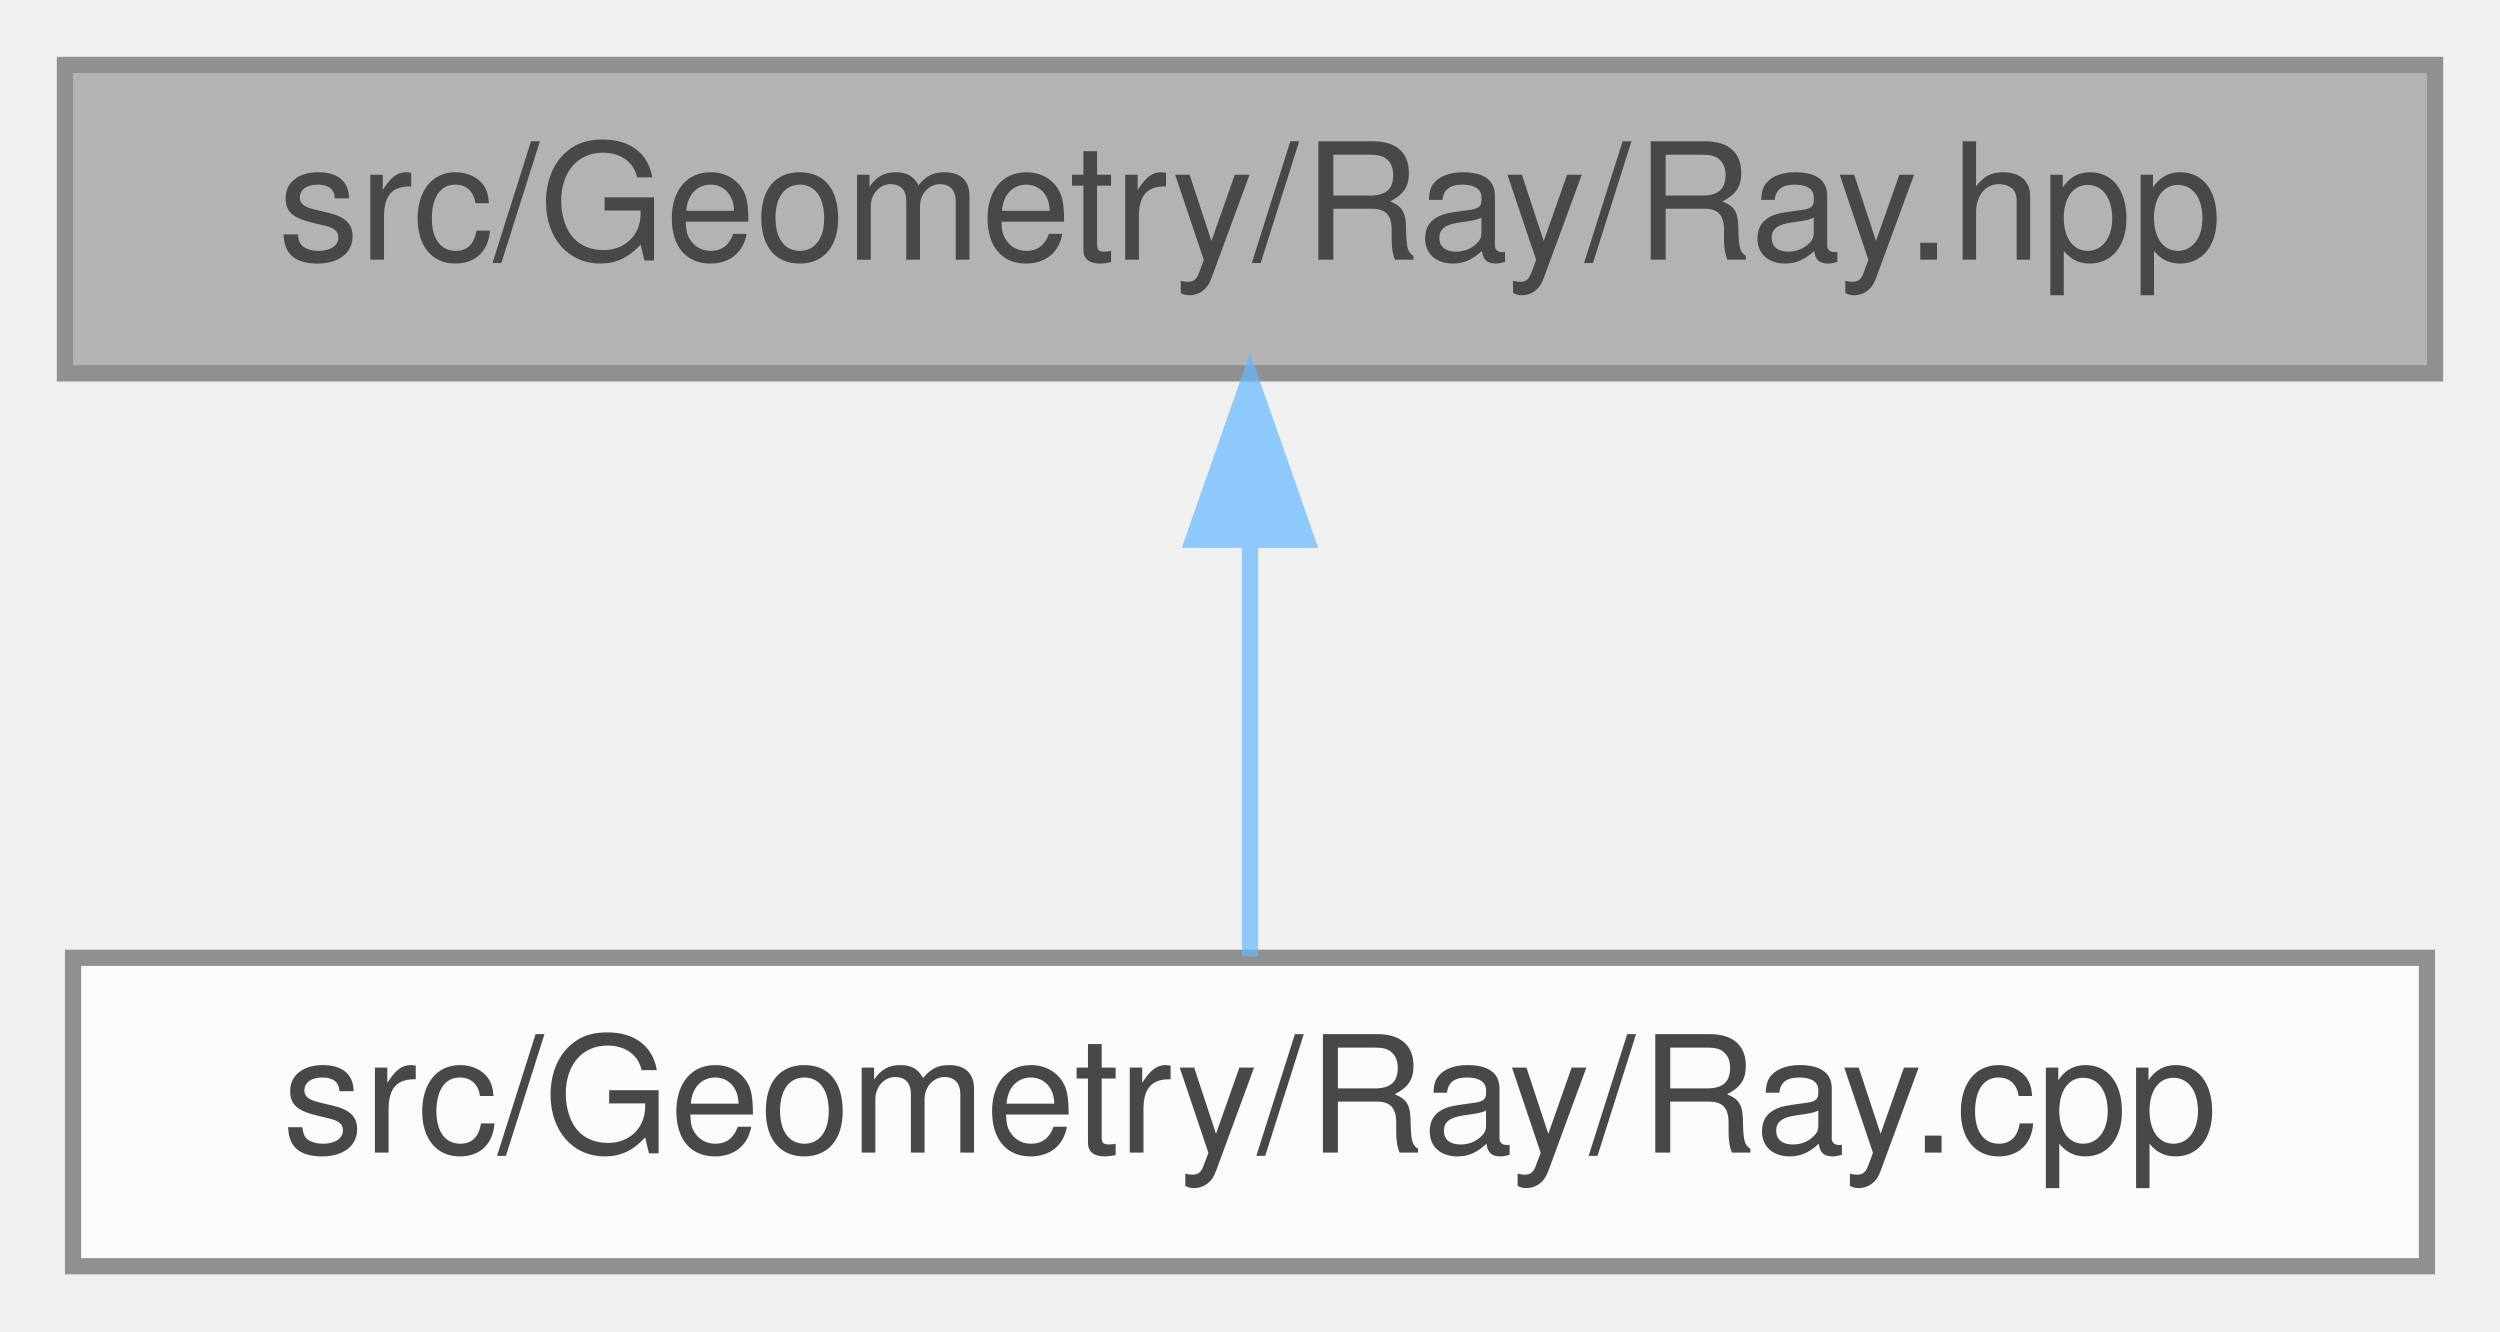
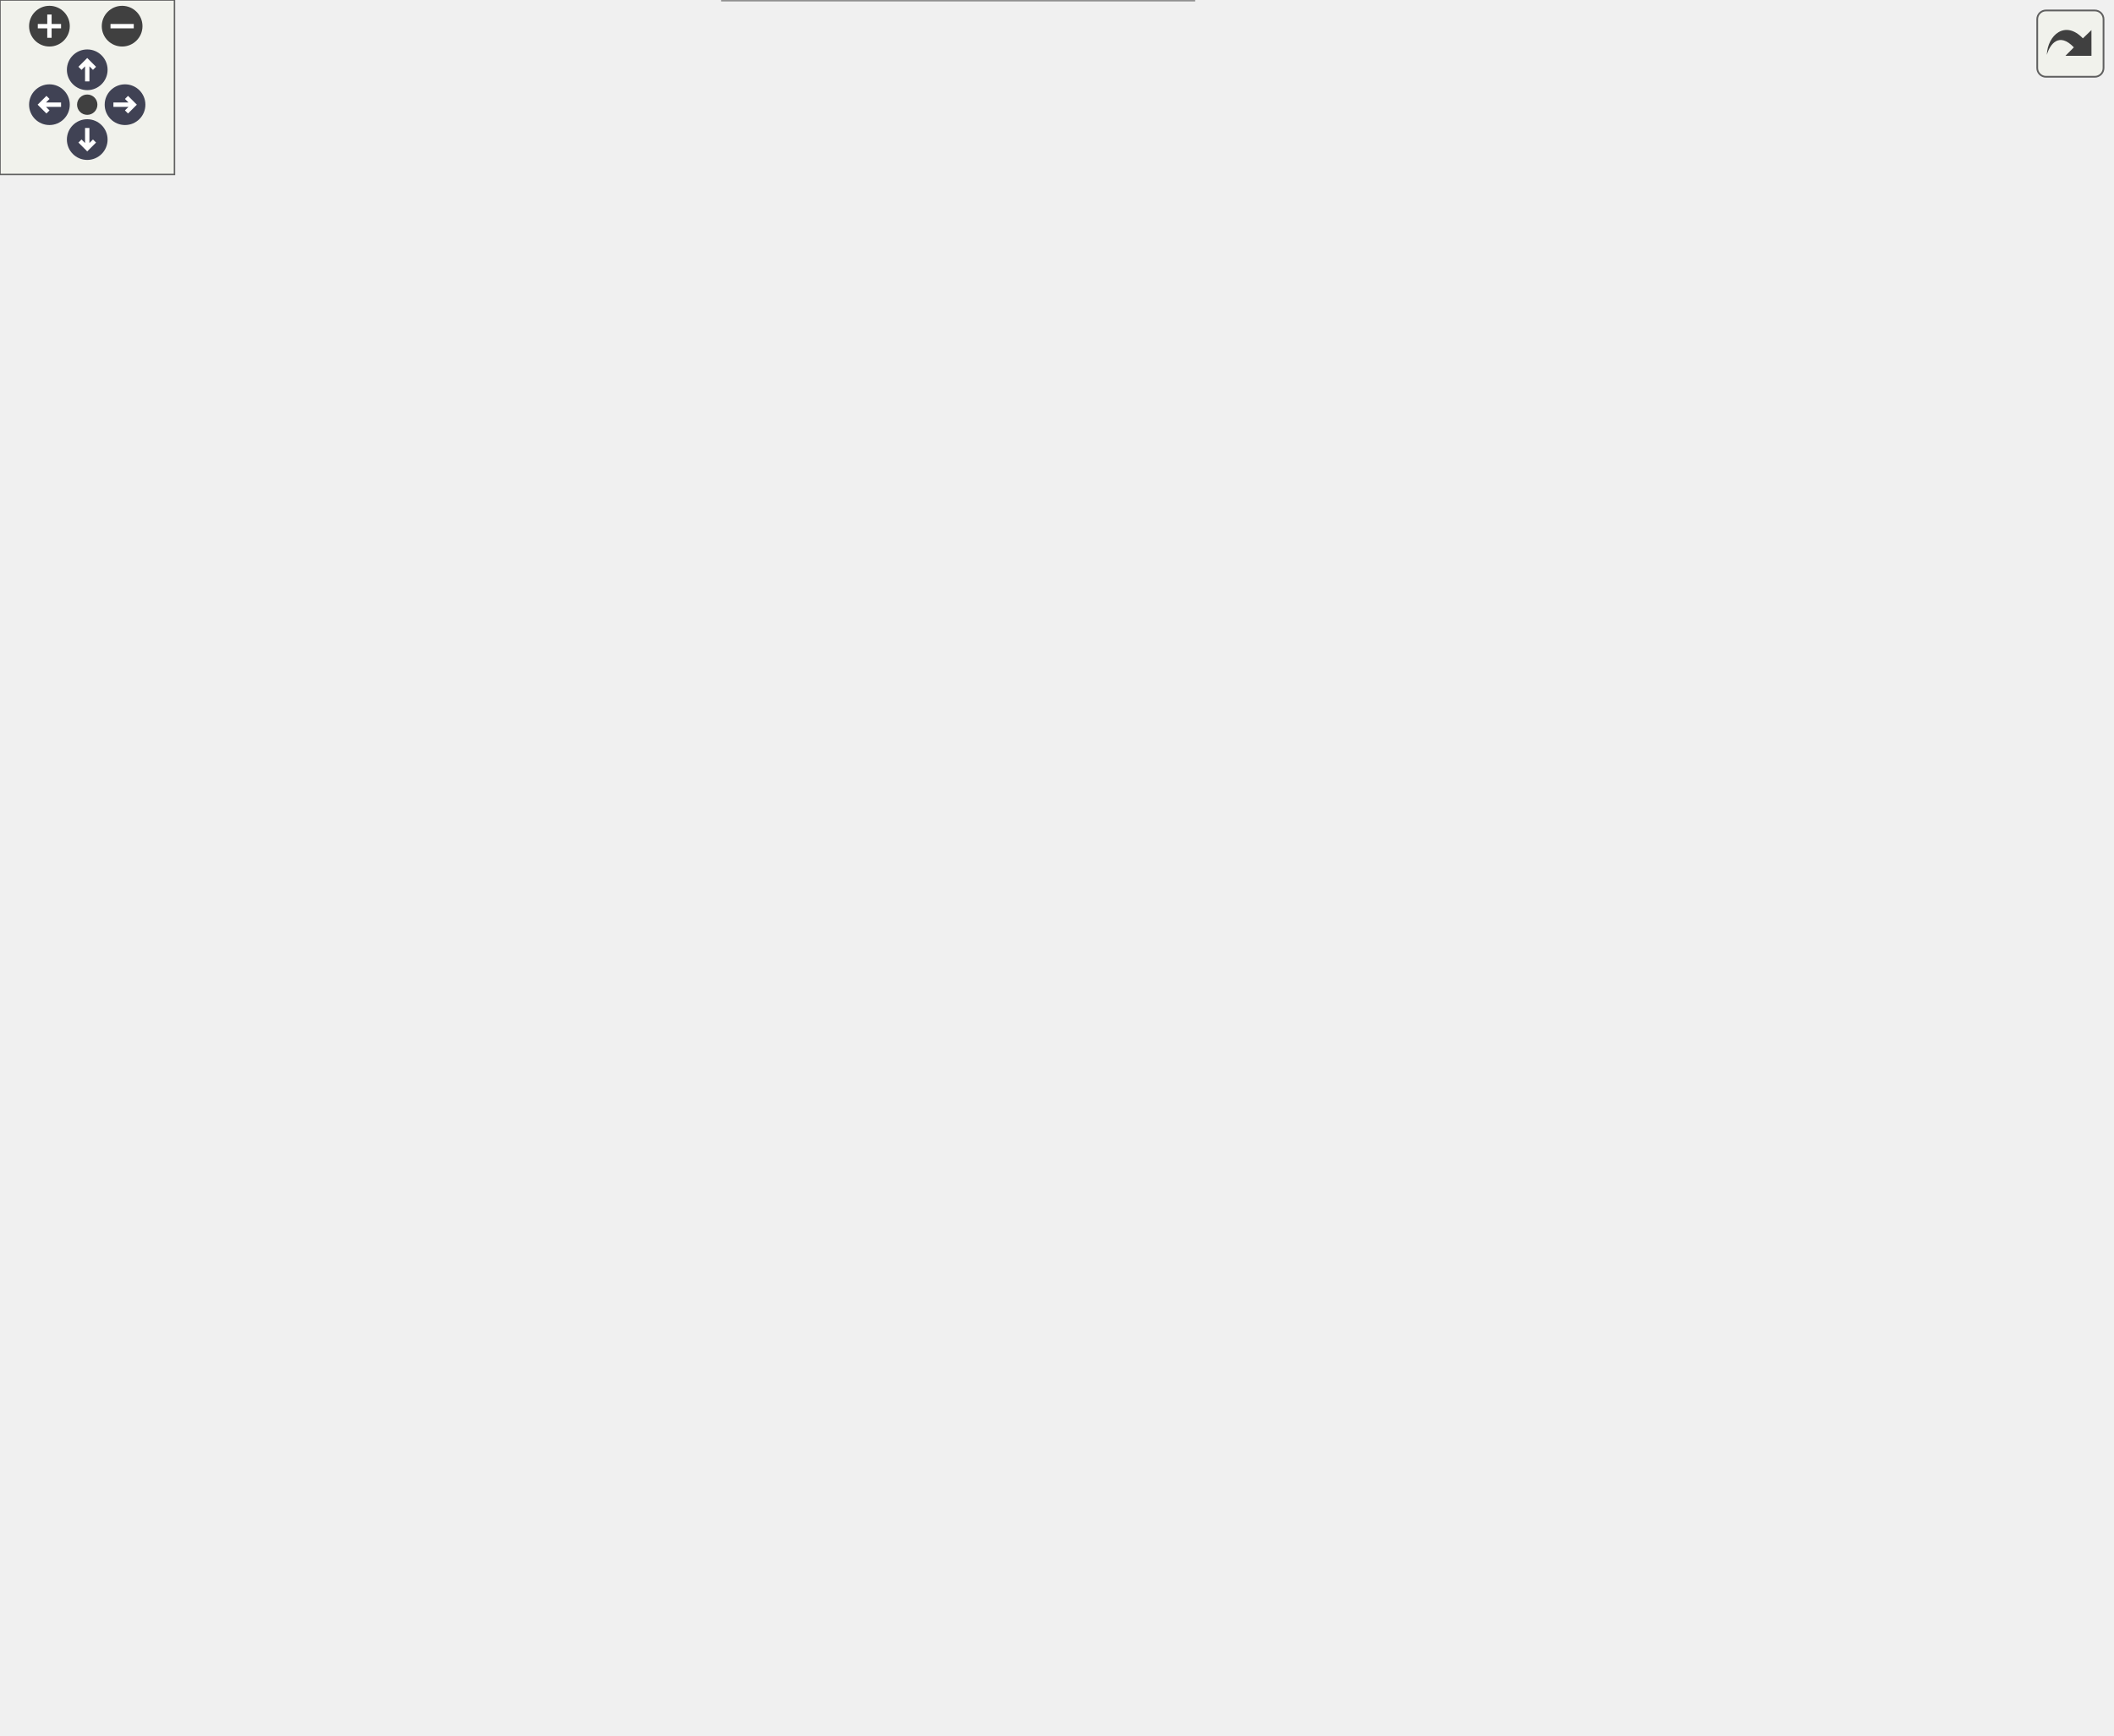
- <svg xmlns="http://www.w3.org/2000/svg" xmlns:xlink="http://www.w3.org/1999/xlink" width="154pt" height="82pt" viewBox="0.00 0.00 154.00 82.00">
-   <svg id="main" version="1.1" xml:space="preserve">
-     <style type="text/css">
+ <svg xmlns="http://www.w3.org/2000/svg" xmlns:xlink="http://www.w3.org/1999/xlink" id="main" version="1.1" xml:space="preserve">
+   <style type="text/css">
.node, .edge {opacity: 0.7;}
.node.selected, .edge.selected {opacity: 1;}
.edge:hover path { stroke: red; }
.edge:hover polygon { stroke: red; fill: red; }
</style>
-     <svg id="graph" class="graph">
-       <g id="graph0" class="graph" transform="scale(1 1) rotate(0) translate(4 78)">
-         <g id="Node000001" class="node">
-           <g id="a_Node000001">
-             <a xlink:title=" ">
-               <polygon fill="#999999" stroke="#666666" points="146,-74 0,-74 0,-55 146,-55 146,-74" />
-               <text text-anchor="middle" x="73" y="-62" font-family="Helvetica,sans-Serif" font-size="10.00">src/Geometry/Ray/Ray.hpp</text>
-             </a>
-           </g>
-         </g>
-         <g id="Node000002" class="node">
-           <g id="a_Node000002">
-             <a xlink:href="Ray_8cpp.html" target="_top" xlink:title=" ">
-               <polygon fill="white" stroke="#666666" points="145.5,-19 0.5,-19 0.5,0 145.5,0 145.5,-19" />
-               <text text-anchor="middle" x="73" y="-7" font-family="Helvetica,sans-Serif" font-size="10.00">src/Geometry/Ray/Ray.cpp</text>
-             </a>
-           </g>
-         </g>
-         <g id="edge1_Node000001_Node000002" class="edge">
-           <g id="a_edge1_Node000001_Node000002">
-             <a xlink:title=" ">
-               <path fill="none" stroke="#63b8ff" d="M73,-44.66C73,-35.93 73,-25.99 73,-19.09" />
-               <polygon fill="#63b8ff" stroke="#63b8ff" points="69.5,-44.75 73,-54.75 76.5,-44.75 69.5,-44.75" />
-             </a>
-           </g>
-         </g>
-       </g>
-     </svg>
+   <defs>
+     <circle id="rim" cx="0" cy="0" r="7" />
+     <circle id="rim2" cx="0" cy="0" r="3.5" />
+     <g id="zoomPlus">
+       <use xlink:href="#rim" fill="#404040">
+         <set attributeName="fill" to="#808080" begin="zoomplus.mouseover" end="zoomplus.mouseout" />
+       </use>
+       <path d="M-4,0h8M0,-4v8" fill="none" stroke="white" stroke-width="1.5" pointer-events="none" />
+     </g>
+     <g id="zoomMin">
+       <use xlink:href="#rim" fill="#404040">
+         <set attributeName="fill" to="#808080" begin="zoomminus.mouseover" end="zoomminus.mouseout" />
+       </use>
+       <path d="M-4,0h8" fill="none" stroke="white" stroke-width="1.5" pointer-events="none" />
+     </g>
+     <g id="arrowUp" transform="translate(30 24)">
+       <use xlink:href="#rim" />
+       <path pointer-events="none" fill="none" stroke="white" stroke-width="1.5" d="M0,-3.0v7 M-2.5,-0.5L0,-3.0L2.5,-0.5" />
+     </g>
+     <g id="arrowRight" transform="rotate(90) translate(36 -43)">
+       <use xlink:href="#rim" />
+       <path pointer-events="none" fill="none" stroke="white" stroke-width="1.5" d="M0,-3.0v7 M-2.5,-0.5L0,-3.0L2.5,-0.5" />
+     </g>
+     <g id="arrowDown" transform="rotate(180) translate(-30 -48)">
+       <use xlink:href="#rim" />
+       <path pointer-events="none" fill="none" stroke="white" stroke-width="1.5" d="M0,-3.0v7 M-2.5,-0.5L0,-3.0L2.5,-0.5" />
+     </g>
+     <g id="arrowLeft" transform="rotate(270) translate(-36 17)">
+       <use xlink:href="#rim" />
+       <path pointer-events="none" fill="none" stroke="white" stroke-width="1.5" d="M0,-3.0v7 M-2.5,-0.5L0,-3.0L2.5,-0.5" />
+     </g>
+     <g id="resetDef">
+       <use xlink:href="#rim2" fill="#404040">
+         <set attributeName="fill" to="#808080" begin="reset.mouseover" end="reset.mouseout" />
+       </use>
+     </g>
+   </defs>
+   <svg id="graph" class="graph">
+     <g id="viewport">
+       <g id="Node000001" class="node">
+         <g id="a_Node000001">
+           <a xlink:title=" ">
+             <polygon fill="#999999" stroke="#666666" points="320.5,-536 174.5,-536 174.5,-517 320.5,-517 320.5,-536" />
+             <text text-anchor="middle" x="247.5" y="-524" font-family="Helvetica,sans-Serif" font-size="10.00">src/Geometry/Ray/Ray.hpp</text>
+           </a>
+         </g>
+       </g>
+       <g id="Node000002" class="node">
+         <g id="a_Node000002">
+           <a xlink:href="Camera_8hpp.html" target="_top" xlink:title=" ">
+             <polygon fill="white" stroke="#666666" points="237,-481 98,-481 98,-451 237,-451 237,-481" />
+             <text text-anchor="start" x="106" y="-469" font-family="Helvetica,sans-Serif" font-size="10.00">src/CorePlugin/Renderers</text>
+             <text text-anchor="middle" x="167.5" y="-458" font-family="Helvetica,sans-Serif" font-size="10.00">/Camera/Camera.hpp</text>
+           </a>
+         </g>
+       </g>
+       <g id="edge1_Node000001_Node000002" class="edge">
+         <g id="a_edge1_Node000001_Node000002">
+           <a xlink:title=" ">
+             <path fill="none" stroke="#63b8ff" d="M227.35,-510.77C214.92,-501.68 199.07,-490.09 186.8,-481.11" />
+             <polygon fill="#63b8ff" stroke="#63b8ff" points="225.56,-513.79 235.7,-516.87 229.69,-508.14 225.56,-513.79" />
+           </a>
+         </g>
+       </g>
+       <g id="Node000016" class="node">
+         <g id="a_Node000016">
+           <a xlink:href="Ray_8cpp.html" target="_top" xlink:title=" ">
+             <polygon fill="white" stroke="#666666" points="400,-475.5 255,-475.5 255,-456.5 400,-456.5 400,-475.5" />
+             <text text-anchor="middle" x="327.5" y="-463.5" font-family="Helvetica,sans-Serif" font-size="10.00">src/Geometry/Ray/Ray.cpp</text>
+           </a>
+         </g>
+       </g>
+       <g id="edge23_Node000001_Node000016" class="edge">
+         <g id="a_edge23_Node000001_Node000016">
+           <a xlink:title=" ">
+             <path fill="none" stroke="#63b8ff" d="M267.54,-510.85C282.69,-499.77 302.98,-484.93 315.65,-475.67" />
+             <polygon fill="#63b8ff" stroke="#63b8ff" points="265.31,-508.14 259.3,-516.87 269.44,-513.79 265.31,-508.14" />
+           </a>
+         </g>
+       </g>
+       <g id="Node000003" class="node">
+         <g id="a_Node000003">
+           <a xlink:href="Camera_8cpp.html" target="_top" xlink:title=" ">
+             <polygon fill="white" stroke="#666666" points="139,-415 0,-415 0,-385 139,-385 139,-415" />
+             <text text-anchor="start" x="8" y="-403" font-family="Helvetica,sans-Serif" font-size="10.00">src/CorePlugin/Renderers</text>
+             <text text-anchor="middle" x="69.5" y="-392" font-family="Helvetica,sans-Serif" font-size="10.00">/Camera/Camera.cpp</text>
+           </a>
+         </g>
+       </g>
+       <g id="edge2_Node000002_Node000003" class="edge">
+         <g id="a_edge2_Node000002_Node000003">
+           <a xlink:title=" ">
+             <path fill="none" stroke="#63b8ff" d="M137.34,-445.3C122.42,-435.56 104.75,-424.02 91.19,-415.16" />
+             <polygon fill="#63b8ff" stroke="#63b8ff" points="135.46,-448.26 145.75,-450.8 139.29,-442.4 135.46,-448.26" />
+           </a>
+         </g>
+       </g>
+       <g id="Node000004" class="node">
+         <g id="a_Node000004">
+           <a xlink:href="Scene_8hpp.html" target="_top" xlink:title=" ">
+             <polygon fill="white" stroke="#666666" points="471.5,-415 339.5,-415 339.5,-385 471.5,-385 471.5,-415" />
+             <text text-anchor="start" x="347.5" y="-403" font-family="Helvetica,sans-Serif" font-size="10.00">src/SceneSystem/Scene</text>
+             <text text-anchor="middle" x="405.5" y="-392" font-family="Helvetica,sans-Serif" font-size="10.00">/Scene.hpp</text>
+           </a>
+         </g>
+       </g>
+       <g id="edge3_Node000002_Node000004" class="edge">
+         <g id="a_edge3_Node000002_Node000004">
+           <a xlink:title=" ">
+             <path fill="none" stroke="#63b8ff" d="M229.78,-448.25C268.23,-437.91 316.99,-424.8 353.39,-415.01" />
+             <polygon fill="#63b8ff" stroke="#63b8ff" points="228.48,-444.98 219.73,-450.95 230.3,-451.74 228.48,-444.98" />
+           </a>
+         </g>
+       </g>
+       <g id="Node000005" class="node">
+         <g id="a_Node000005">
+           <a xlink:href="ILight_8hpp.html" target="_top" xlink:title=" ">
+             <polygon fill="white" stroke="#666666" points="465,-349 346,-349 346,-319 465,-319 465,-349" />
+             <text text-anchor="start" x="354" y="-337" font-family="Helvetica,sans-Serif" font-size="10.00">src/Objects/Abstracts</text>
+             <text text-anchor="middle" x="405.5" y="-326" font-family="Helvetica,sans-Serif" font-size="10.00">/ILight.hpp</text>
+           </a>
+         </g>
+       </g>
+       <g id="edge4_Node000004_Node000005" class="edge">
+         <g id="a_edge4_Node000004_Node000005">
+           <a xlink:title=" ">
+             <path fill="none" stroke="#63b8ff" d="M398.93,-374.83C398.52,-366.17 398.81,-356.7 399.79,-349.16" />
+             <polygon fill="#63b8ff" stroke="#63b8ff" points="395.45,-375.13 399.78,-384.8 402.42,-374.54 395.45,-375.13" />
+           </a>
+         </g>
+       </g>
+       <g id="Node000015" class="node">
+         <g id="a_Node000015">
+           <a xlink:href="Scene_8cpp.html" target="_top" xlink:title=" ">
+             <polygon fill="white" stroke="#666666" points="327.5,-349 195.5,-349 195.5,-319 327.5,-319 327.5,-349" />
+             <text text-anchor="start" x="203.5" y="-337" font-family="Helvetica,sans-Serif" font-size="10.00">src/SceneSystem/Scene</text>
+             <text text-anchor="middle" x="261.5" y="-326" font-family="Helvetica,sans-Serif" font-size="10.00">/Scene.cpp</text>
+           </a>
+         </g>
+       </g>
+       <g id="edge22_Node000004_Node000015" class="edge">
+         <g id="a_edge22_Node000004_Node000015">
+           <a xlink:title=" ">
+             <path fill="none" stroke="#63b8ff" d="M364.51,-380.78C341.81,-370.69 314.02,-358.34 293.03,-349.01" />
+             <polygon fill="#63b8ff" stroke="#63b8ff" points="363.34,-384.09 373.9,-384.95 366.18,-377.7 363.34,-384.09" />
+           </a>
+         </g>
+       </g>
+       <g id="edge21_Node000005_Node000004" class="edge">
+         <g id="a_edge21_Node000005_Node000004">
+           <a xlink:title=" ">
+             <path fill="none" stroke="#63b8ff" d="M412.07,-359.13C412.48,-367.78 412.2,-377.26 411.22,-384.8" />
+             <polygon fill="#63b8ff" stroke="#63b8ff" points="415.55,-358.83 411.21,-349.16 408.58,-359.43 415.55,-358.83" />
+           </a>
+         </g>
+       </g>
+       <g id="Node000006" class="node">
+         <g id="a_Node000006">
+           <a xlink:href="IMaterial_8hpp.html" target="_top" xlink:title=" ">
+             <polygon fill="white" stroke="#666666" points="465,-283 346,-283 346,-253 465,-253 465,-283" />
+             <text text-anchor="start" x="354" y="-271" font-family="Helvetica,sans-Serif" font-size="10.00">src/Objects/Abstracts</text>
+             <text text-anchor="middle" x="405.5" y="-260" font-family="Helvetica,sans-Serif" font-size="10.00">/IMaterial.hpp</text>
+           </a>
+         </g>
+       </g>
+       <g id="edge5_Node000005_Node000006" class="edge">
+         <g id="a_edge5_Node000005_Node000006">
+           <a xlink:title=" ">
+             <path fill="none" stroke="#63b8ff" d="M405.5,-308.54C405.5,-299.96 405.5,-290.61 405.5,-283.16" />
+             <polygon fill="#63b8ff" stroke="#63b8ff" points="402,-308.8 405.5,-318.8 409,-308.8 402,-308.8" />
+           </a>
+         </g>
+       </g>
+       <g id="Node000012" class="node">
+         <g id="a_Node000012">
+           <a xlink:href="IPlugin_8hpp.html" target="_top" xlink:title=" ">
+             <polygon fill="white" stroke="#666666" points="401.5,-145.5 273.5,-145.5 273.5,-126.5 401.5,-126.5 401.5,-145.5" />
+             <text text-anchor="middle" x="337.5" y="-133.5" font-family="Helvetica,sans-Serif" font-size="10.00">src/Objects/IPlugin.hpp</text>
+           </a>
+         </g>
+       </g>
+       <g id="edge20_Node000005_Node000012" class="edge">
+         <g id="a_edge20_Node000005_Node000012">
+           <a xlink:title=" ">
+             <path fill="none" stroke="#63b8ff" d="M354.55,-314.97C313.24,-297.22 258.14,-265.64 234.5,-217 228.67,-205.01 227.42,-198.3 234.5,-187 248.16,-165.18 274.36,-152.64 296.91,-145.58" />
+             <polygon fill="#63b8ff" stroke="#63b8ff" points="353.35,-318.26 363.93,-318.86 356.04,-311.79 353.35,-318.26" />
+           </a>
+         </g>
+       </g>
+       <g id="Node000007" class="node">
+         <g id="a_Node000007">
+           <a xlink:href="Plane_8hpp.html" target="_top" xlink:title=" ">
+             <polygon fill="white" stroke="#666666" points="563,-151 424,-151 424,-121 563,-121 563,-151" />
+             <text text-anchor="start" x="432" y="-139" font-family="Helvetica,sans-Serif" font-size="10.00">src/CorePlugin/Primitives</text>
+             <text text-anchor="middle" x="493.5" y="-128" font-family="Helvetica,sans-Serif" font-size="10.00">/Plane/Plane.hpp</text>
+           </a>
+         </g>
+       </g>
+       <g id="edge6_Node000006_Node000007" class="edge">
+         <g id="a_edge6_Node000006_Node000007">
+           <a xlink:title=" ">
+             <path fill="none" stroke="#63b8ff" d="M420.76,-244.45C438.93,-217.61 468.73,-173.6 483.93,-151.14" />
+             <polygon fill="#63b8ff" stroke="#63b8ff" points="417.79,-242.6 415.09,-252.84 423.59,-246.52 417.79,-242.6" />
+           </a>
+         </g>
+       </g>
+       <g id="Node000009" class="node">
+         <g id="a_Node000009">
+           <a xlink:href="HitRecord_8hpp.html" target="_top" xlink:title=" ">
+             <polygon fill="white" stroke="#666666" points="377.5,-217 243.5,-217 243.5,-187 377.5,-187 377.5,-217" />
+             <text text-anchor="start" x="251.5" y="-205" font-family="Helvetica,sans-Serif" font-size="10.00">src/Geometry/HitRecord</text>
+             <text text-anchor="middle" x="310.5" y="-194" font-family="Helvetica,sans-Serif" font-size="10.00">/HitRecord.hpp</text>
+           </a>
+         </g>
+       </g>
+       <g id="edge8_Node000006_Node000009" class="edge">
+         <g id="a_edge8_Node000006_Node000009">
+           <a xlink:title=" ">
+             <path fill="none" stroke="#63b8ff" d="M370.16,-247.42C354.79,-237.6 337.66,-225.93 325.6,-217.01" />
+             <polygon fill="#63b8ff" stroke="#63b8ff" points="368.63,-250.59 378.95,-252.95 372.35,-244.67 368.63,-250.59" />
+           </a>
+         </g>
+       </g>
+       <g id="Node000010" class="node">
+         <g id="a_Node000010">
+           <a xlink:href="APrimitive_8hpp.html" target="_top" xlink:title=" ">
+             <polygon fill="white" stroke="#666666" points="617.5,-217 471.5,-217 471.5,-187 617.5,-187 617.5,-217" />
+             <text text-anchor="start" x="479.5" y="-205" font-family="Helvetica,sans-Serif" font-size="10.00">src/Objects/Abstracts</text>
+             <text text-anchor="middle" x="544.5" y="-194" font-family="Helvetica,sans-Serif" font-size="10.00">/APrimitive/APrimitive.hpp</text>
+           </a>
+         </g>
+       </g>
+       <g id="edge12_Node000006_Node000010" class="edge">
+         <g id="a_edge12_Node000006_Node000010">
+           <a xlink:title=" ">
+             <path fill="none" stroke="#63b8ff" d="M445.36,-248.65C467.22,-238.58 493.89,-226.3 514.07,-217.01" />
+             <polygon fill="#63b8ff" stroke="#63b8ff" points="443.62,-245.59 436,-252.95 446.55,-251.95 443.62,-245.59" />
+           </a>
+         </g>
+       </g>
+       <g id="edge19_Node000006_Node000012" class="edge">
+         <g id="a_edge19_Node000006_Node000012">
+           <a xlink:title=" ">
+             <path fill="none" stroke="#63b8ff" d="M403.21,-242.9C400.84,-226.35 396.06,-204.33 386.5,-187 377.1,-169.97 360.31,-154.7 349.04,-145.64" />
+             <polygon fill="#63b8ff" stroke="#63b8ff" points="399.74,-243.39 404.45,-252.88 406.69,-242.53 399.74,-243.39" />
+           </a>
+         </g>
+       </g>
+       <g id="Node000008" class="node">
+         <g id="a_Node000008">
+           <a xlink:href="Plane_8cpp.html" target="_top" xlink:title=" ">
+             <polygon fill="white" stroke="#666666" points="568,-85 429,-85 429,-55 568,-55 568,-85" />
+             <text text-anchor="start" x="437" y="-73" font-family="Helvetica,sans-Serif" font-size="10.00">src/CorePlugin/Primitives</text>
+             <text text-anchor="middle" x="498.5" y="-62" font-family="Helvetica,sans-Serif" font-size="10.00">/Plane/Plane.cpp</text>
+           </a>
+         </g>
+       </g>
+       <g id="edge7_Node000007_Node000008" class="edge">
+         <g id="a_edge7_Node000007_Node000008">
+           <a xlink:title=" ">
+             <path fill="none" stroke="#63b8ff" d="M495.39,-110.83C496.06,-102.17 496.8,-92.7 497.39,-85.16" />
+             <polygon fill="#63b8ff" stroke="#63b8ff" points="491.9,-110.55 494.61,-120.8 498.88,-111.1 491.9,-110.55" />
+           </a>
+         </g>
+       </g>
+       <g id="edge9_Node000009_Node000002" class="edge">
+         <g id="a_edge9_Node000009_Node000002">
+           <a xlink:title=" ">
+             <path fill="none" stroke="#63b8ff" d="M279.07,-222.88C249.85,-243.22 207.72,-277.64 186.5,-319 163.98,-362.89 164.62,-423.59 166.29,-450.8" />
+             <polygon fill="#63b8ff" stroke="#63b8ff" points="281.38,-225.55 287.69,-217.03 277.45,-219.75 281.38,-225.55" />
+           </a>
+         </g>
+       </g>
+       <g id="edge10_Node000009_Node000005" class="edge">
+         <g id="a_edge10_Node000009_Node000005">
+           <a xlink:title=" ">
+             <path fill="none" stroke="#63b8ff" d="M314.69,-227.38C318.51,-244.23 325.44,-266.5 337.5,-283 348.39,-297.91 365.04,-310.25 379.13,-318.95" />
+             <polygon fill="#63b8ff" stroke="#63b8ff" points="318.05,-226.31 312.62,-217.21 311.19,-227.71 318.05,-226.31" />
+           </a>
+         </g>
+       </g>
+       <g id="edge11_Node000009_Node000006" class="edge">
+         <g id="a_edge11_Node000009_Node000006">
+           <a xlink:title=" ">
+             <path fill="none" stroke="#63b8ff" d="M345.96,-222.66C361.19,-232.39 378.13,-243.93 390.14,-252.8" />
+             <polygon fill="#63b8ff" stroke="#63b8ff" points="347.57,-219.53 337.24,-217.16 343.84,-225.46 347.57,-219.53" />
+           </a>
+         </g>
+       </g>
+       <g id="edge18_Node000010_Node000004" class="edge">
+         <g id="a_edge18_Node000010_Node000004">
+           <a xlink:title=" ">
+             <path fill="none" stroke="#63b8ff" d="M537.12,-227.03C526.8,-257.78 505.75,-311.55 474.5,-349 462.37,-363.54 445.12,-376.04 430.9,-384.9" />
+             <polygon fill="#63b8ff" stroke="#63b8ff" points="540.56,-227.77 540.32,-217.18 533.9,-225.6 540.56,-227.77" />
+           </a>
+         </g>
+       </g>
+       <g id="edge13_Node000010_Node000007" class="edge">
+         <g id="a_edge13_Node000010_Node000007">
+           <a xlink:title=" ">
+             <path fill="none" stroke="#63b8ff" d="M526.82,-178.81C519.51,-169.64 511.25,-159.28 504.79,-151.16" />
+             <polygon fill="#63b8ff" stroke="#63b8ff" points="524.21,-181.16 533.18,-186.8 529.69,-176.79 524.21,-181.16" />
+           </a>
+         </g>
+       </g>
+       <g id="Node000011" class="node">
+         <g id="a_Node000011">
+           <a xlink:href="APrimitive_8cpp.html" target="_top" xlink:title=" ">
+             <polygon fill="white" stroke="#666666" points="726,-151 581,-151 581,-121 726,-121 726,-151" />
+             <text text-anchor="start" x="589" y="-139" font-family="Helvetica,sans-Serif" font-size="10.00">src/Objects/Abstracts</text>
+             <text text-anchor="middle" x="653.5" y="-128" font-family="Helvetica,sans-Serif" font-size="10.00">/APrimitive/APrimitive.cpp</text>
+           </a>
+         </g>
+       </g>
+       <g id="edge14_Node000010_Node000011" class="edge">
+         <g id="a_edge14_Node000010_Node000011">
+           <a xlink:title=" ">
+             <path fill="none" stroke="#63b8ff" d="M577.38,-181.69C594.21,-171.82 614.31,-160.01 629.64,-151.01" />
+             <polygon fill="#63b8ff" stroke="#63b8ff" points="575.27,-178.87 568.42,-186.95 578.82,-184.91 575.27,-178.87" />
+           </a>
+         </g>
+       </g>
+       <g id="edge15_Node000010_Node000012" class="edge">
+         <g id="a_edge15_Node000010_Node000012">
+           <a xlink:title=" ">
+             <path fill="none" stroke="#63b8ff" d="M489.42,-183.97C449.31,-171.57 396.66,-155.29 365.05,-145.52" />
+             <polygon fill="#63b8ff" stroke="#63b8ff" points="488.49,-187.34 499.07,-186.95 490.55,-180.66 488.49,-187.34" />
+           </a>
+         </g>
+       </g>
+       <g id="Node000013" class="node">
+         <g id="a_Node000013">
+           <a xlink:href="CorePlugin_8hpp.html" target="_top" xlink:title=" ">
+             <polygon fill="white" stroke="#666666" points="411,-79.5 248,-79.5 248,-60.5 411,-60.5 411,-79.5" />
+             <text text-anchor="middle" x="329.5" y="-67.5" font-family="Helvetica,sans-Serif" font-size="10.00">src/CorePlugin/CorePlugin.hpp</text>
+           </a>
+         </g>
+       </g>
+       <g id="edge16_Node000012_Node000013" class="edge">
+         <g id="a_edge16_Node000012_Node000013">
+           <a xlink:title=" ">
+             <path fill="none" stroke="#63b8ff" d="M335.14,-116.08C333.64,-104.13 331.78,-89.22 330.61,-79.91" />
+             <polygon fill="#63b8ff" stroke="#63b8ff" points="331.71,-116.88 336.42,-126.37 338.65,-116.01 331.71,-116.88" />
+           </a>
+         </g>
+       </g>
+       <g id="Node000014" class="node">
+         <g id="a_Node000014">
+           <a xlink:href="CorePlugin_8cpp.html" target="_top" xlink:title=" ">
+             <polygon fill="white" stroke="#666666" points="410.5,-19 248.5,-19 248.5,0 410.5,0 410.5,-19" />
+             <text text-anchor="middle" x="329.5" y="-7" font-family="Helvetica,sans-Serif" font-size="10.00">src/CorePlugin/CorePlugin.cpp</text>
+           </a>
+         </g>
+       </g>
+       <g id="edge17_Node000013_Node000014" class="edge">
+         <g id="a_edge17_Node000013_Node000014">
+           <a xlink:title=" ">
+             <path fill="none" stroke="#63b8ff" d="M329.5,-50.16C329.5,-39.74 329.5,-27.3 329.5,-19.17" />
+             <polygon fill="#63b8ff" stroke="#63b8ff" points="326,-50.37 329.5,-60.37 333,-50.37 326,-50.37" />
+           </a>
+         </g>
+       </g>
+     </g>
+   </svg>
+   <g id="navigator" transform="translate(0 0)" fill="#404254">
+     <rect fill="#f2f5e9" fill-opacity="0.5" stroke="#606060" stroke-width=".5" x="0" y="0" width="60" height="60" />
+     <use id="zoomplus" xlink:href="#zoomPlus" x="17" y="9" />
+     <use id="zoomminus" xlink:href="#zoomMin" x="42" y="9" />
+     <use id="reset" xlink:href="#resetDef" x="30" y="36" />
+     <use id="arrowup" xlink:href="#arrowUp" x="0" y="0" />
+     <use id="arrowright" xlink:href="#arrowRight" x="0" y="0" />
+     <use id="arrowdown" xlink:href="#arrowDown" x="0" y="0" />
+     <use id="arrowleft" xlink:href="#arrowLeft" x="0" y="0" />
+   </g>
+   <svg viewBox="0 0 15 15" width="100%" height="30px" preserveAspectRatio="xMaxYMin meet">
+     <g id="arrow_out" transform="scale(0.3 0.3)">
+       <a xlink:href="Ray_8hpp__dep__incl_org.svg" target="_base">
+         <rect id="button" ry="5" rx="5" y="6" x="6" height="38" width="38" fill="#f2f5e9" fill-opacity="0.5" stroke="#606060" stroke-width="1.0" />
+         <path id="arrow" d="M 11.5,31.437 C 11.94,20.098 22.043,11.323 32.159,21.979 L 37.069,17.246 C 37.069,17.246 37.088,32 37.088,32 L 22.16,31.978 C 22.16,31.978 26.998,27.14 26.998,27.14 C 18.529,18.264 13.292,25.23 11.5,31.437 z" style="fill:#404040;" />
+       </a>
+     </g>
  </svg>
  <style type="text/css">

[data-mouse-over-selected='false'] { opacity: 0.7; }
[data-mouse-over-selected='true']  { opacity: 1.0; }

</style>
</svg>
